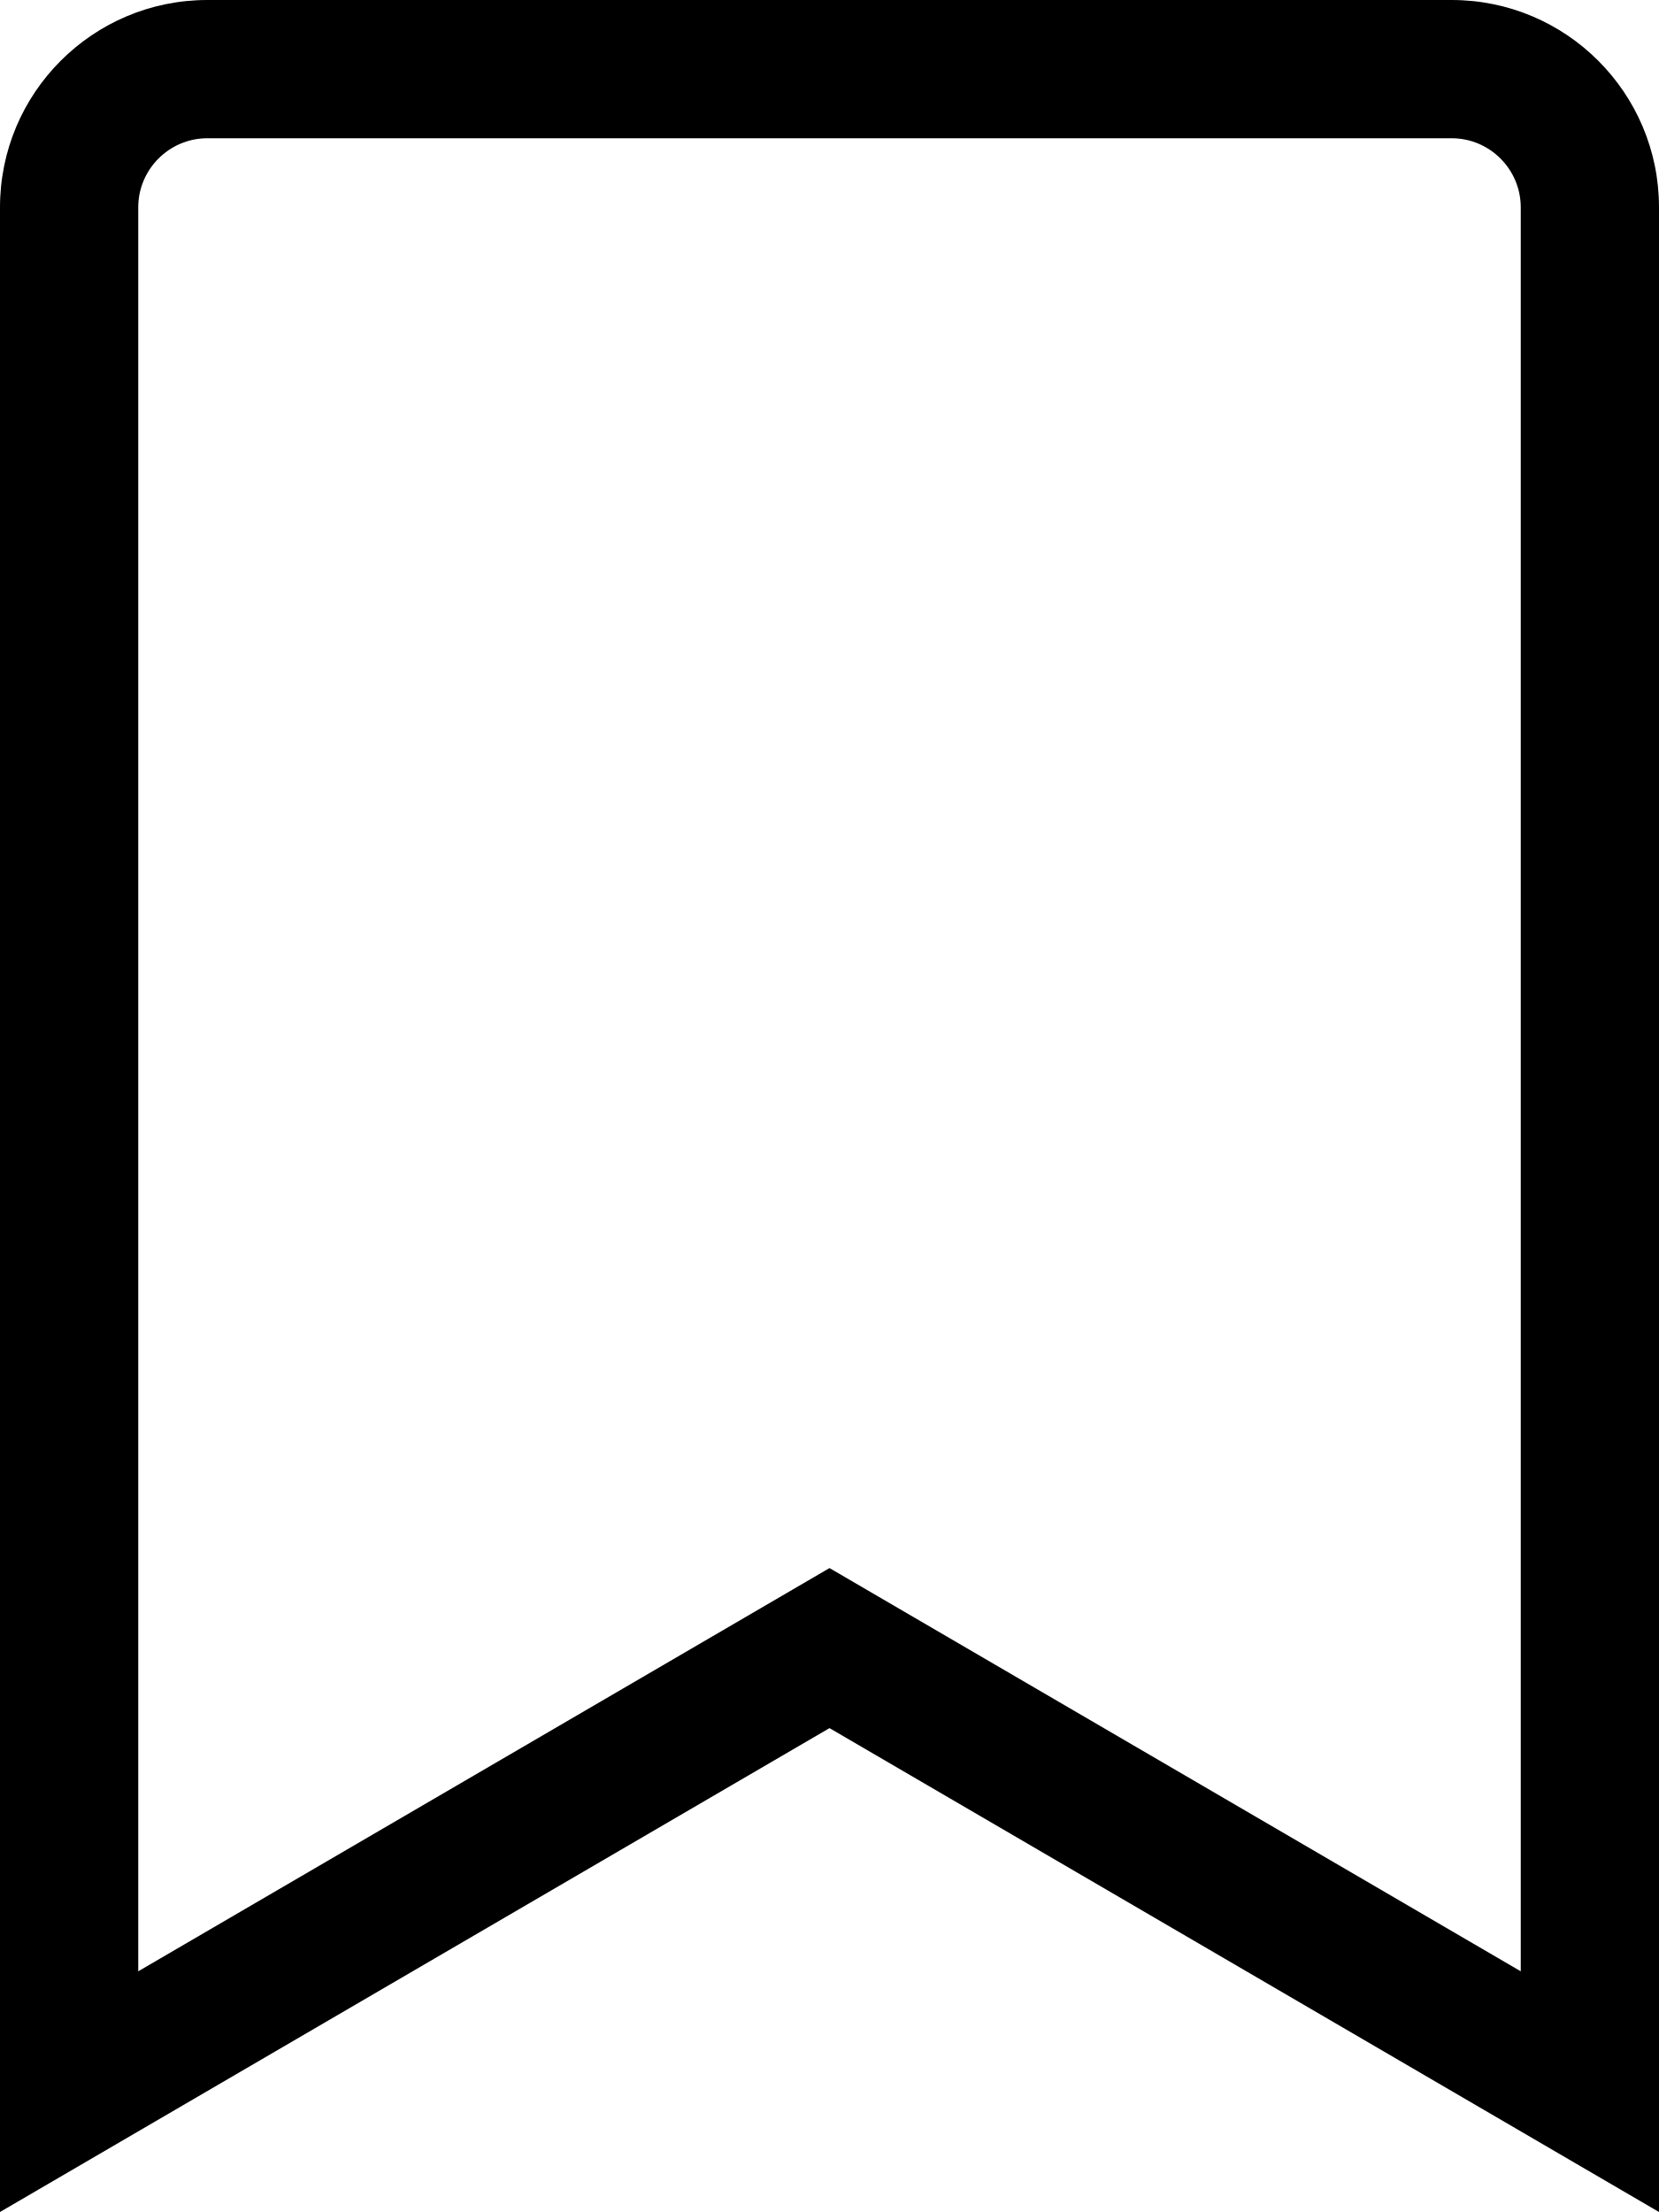
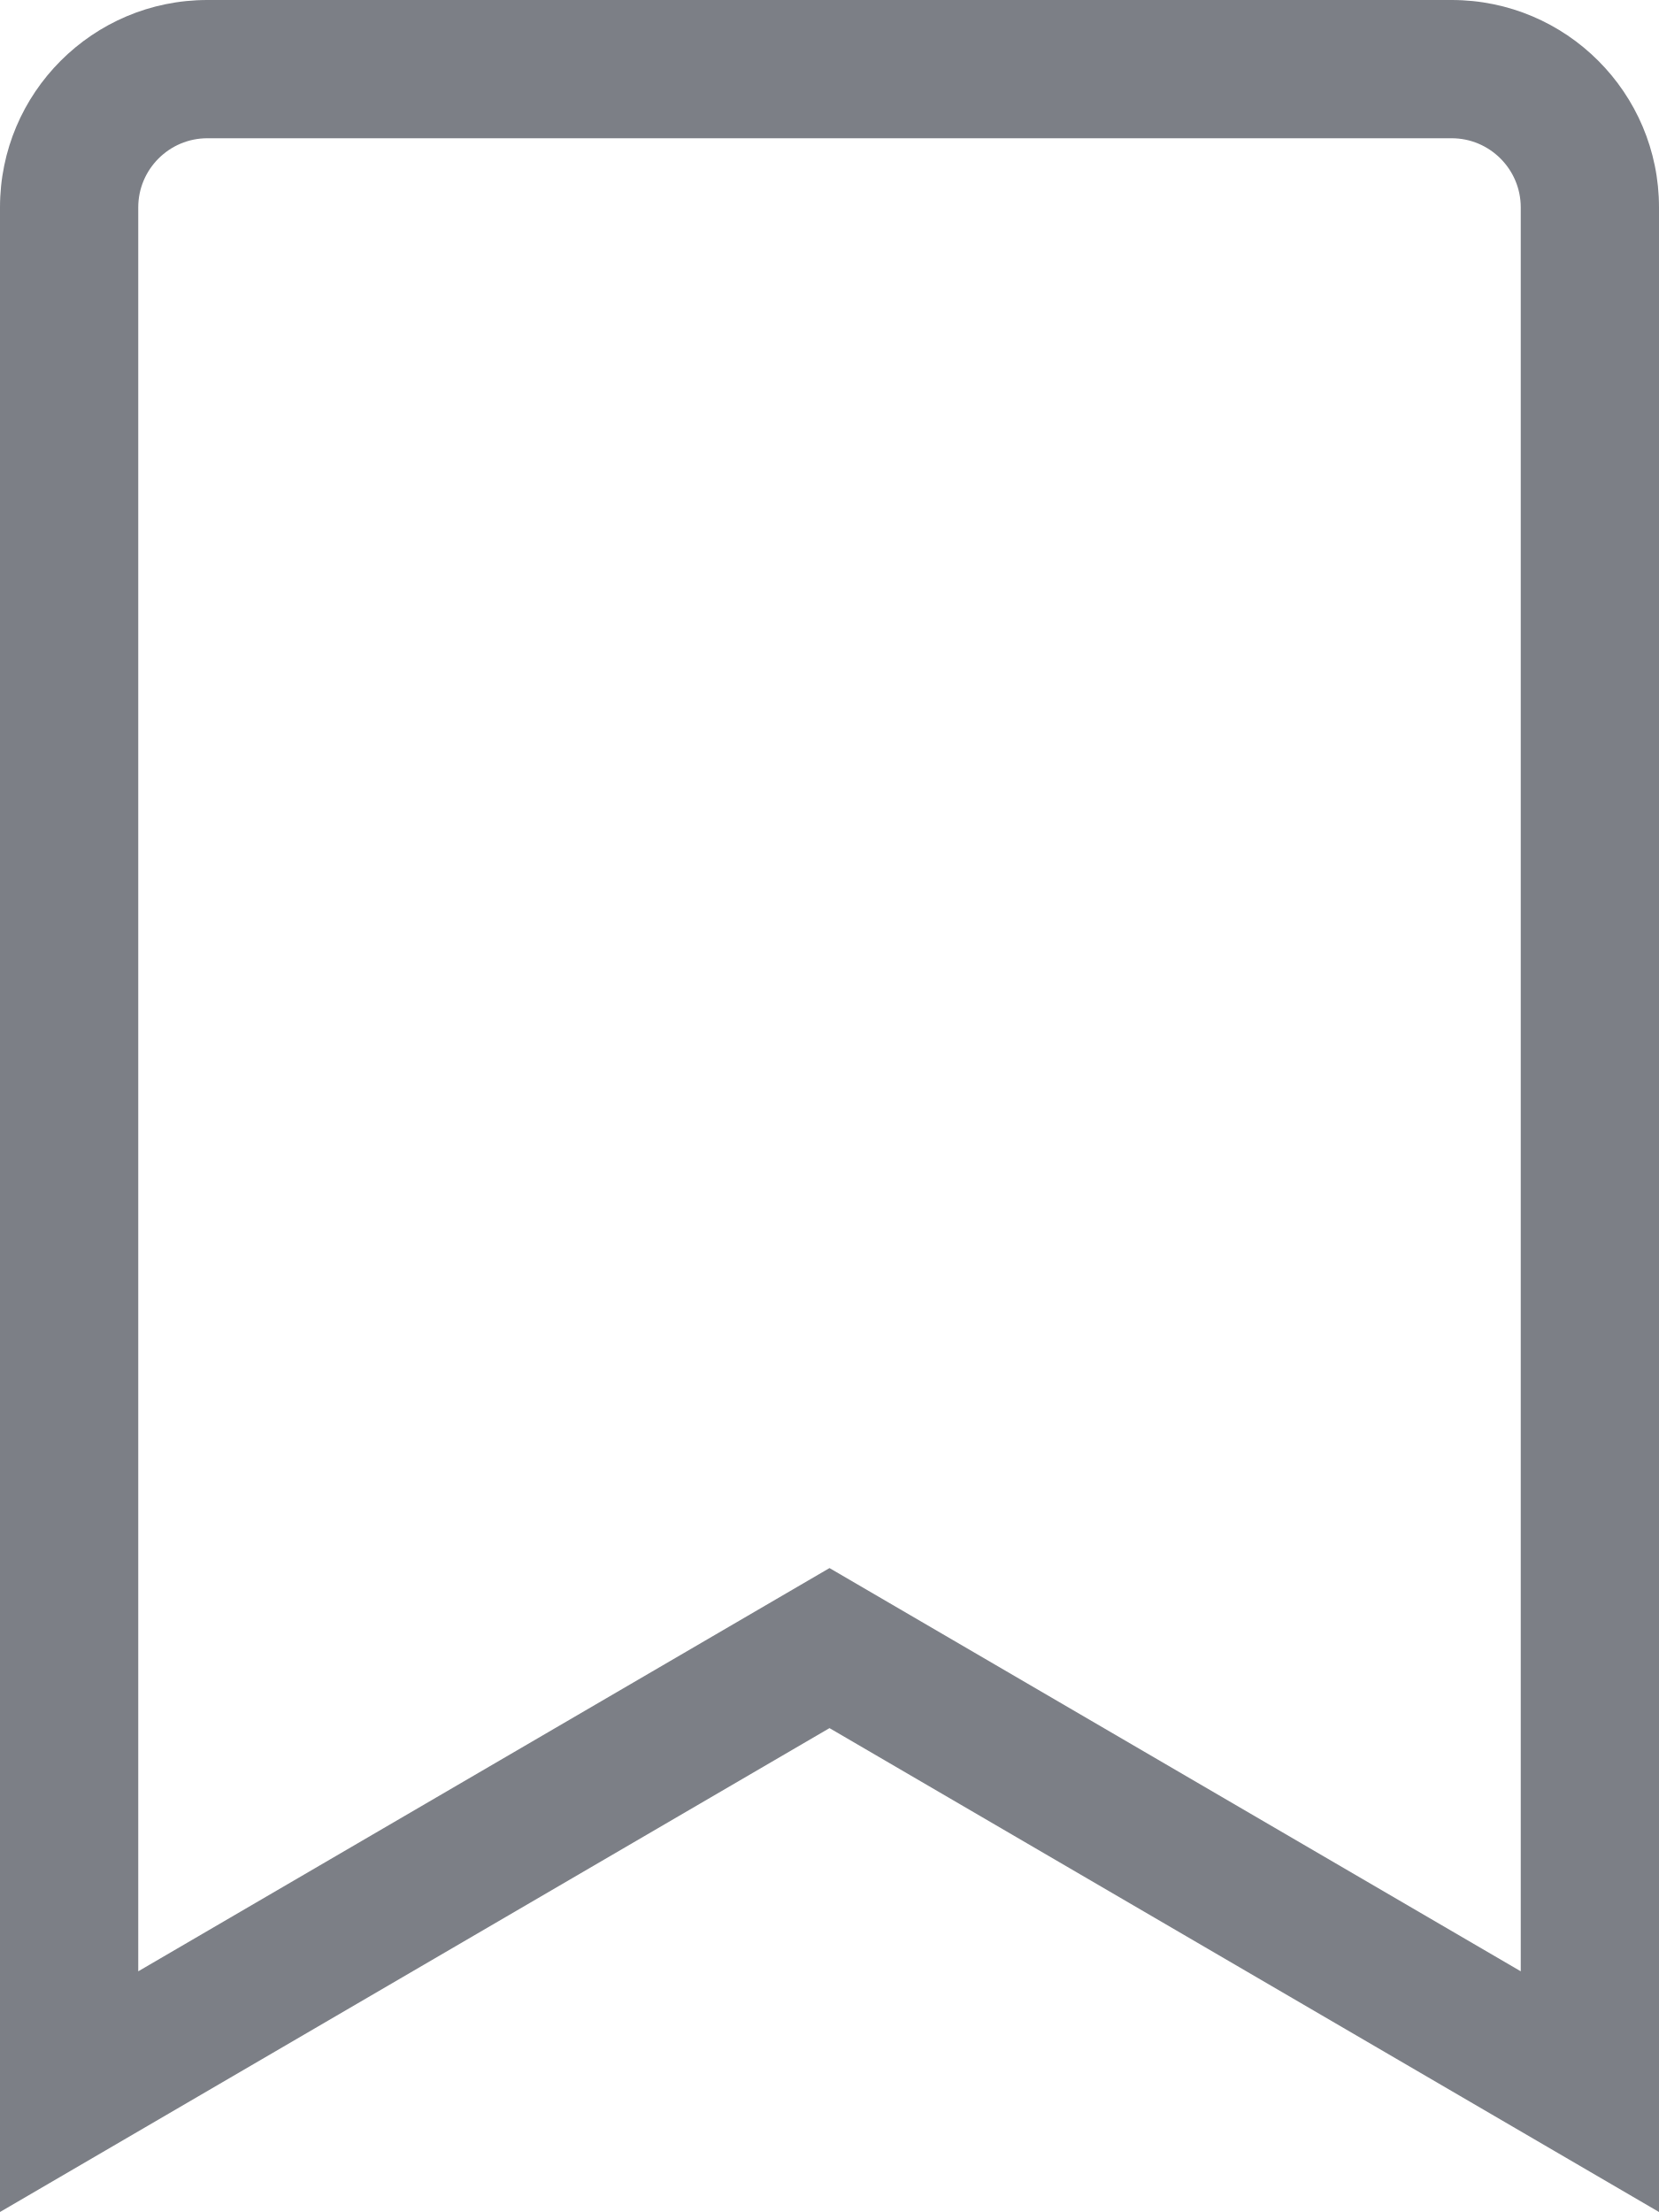
<svg xmlns="http://www.w3.org/2000/svg" viewBox="0 0 384 512">
-   <path d="M336 0H48C21.49 0 0 21.49 0 48v464l192-112 192 112V48c0-26.51-21.49-48-48-48zm16 456.287l-160-93.333-160 93.333V48c0-8.822 7.178-16 16-16h288c8.822 0 16 7.178 16 16v408.287z" />
+   <path fill="#7c7f86" d="M336 0H48C21.49 0 0 21.49 0 48v464l192-112 192 112V48c0-26.51-21.49-48-48-48zm16 456.287l-160-93.333-160 93.333V48c0-8.822 7.178-16 16-16h288c8.822 0 16 7.178 16 16v408.287z" />
</svg>
